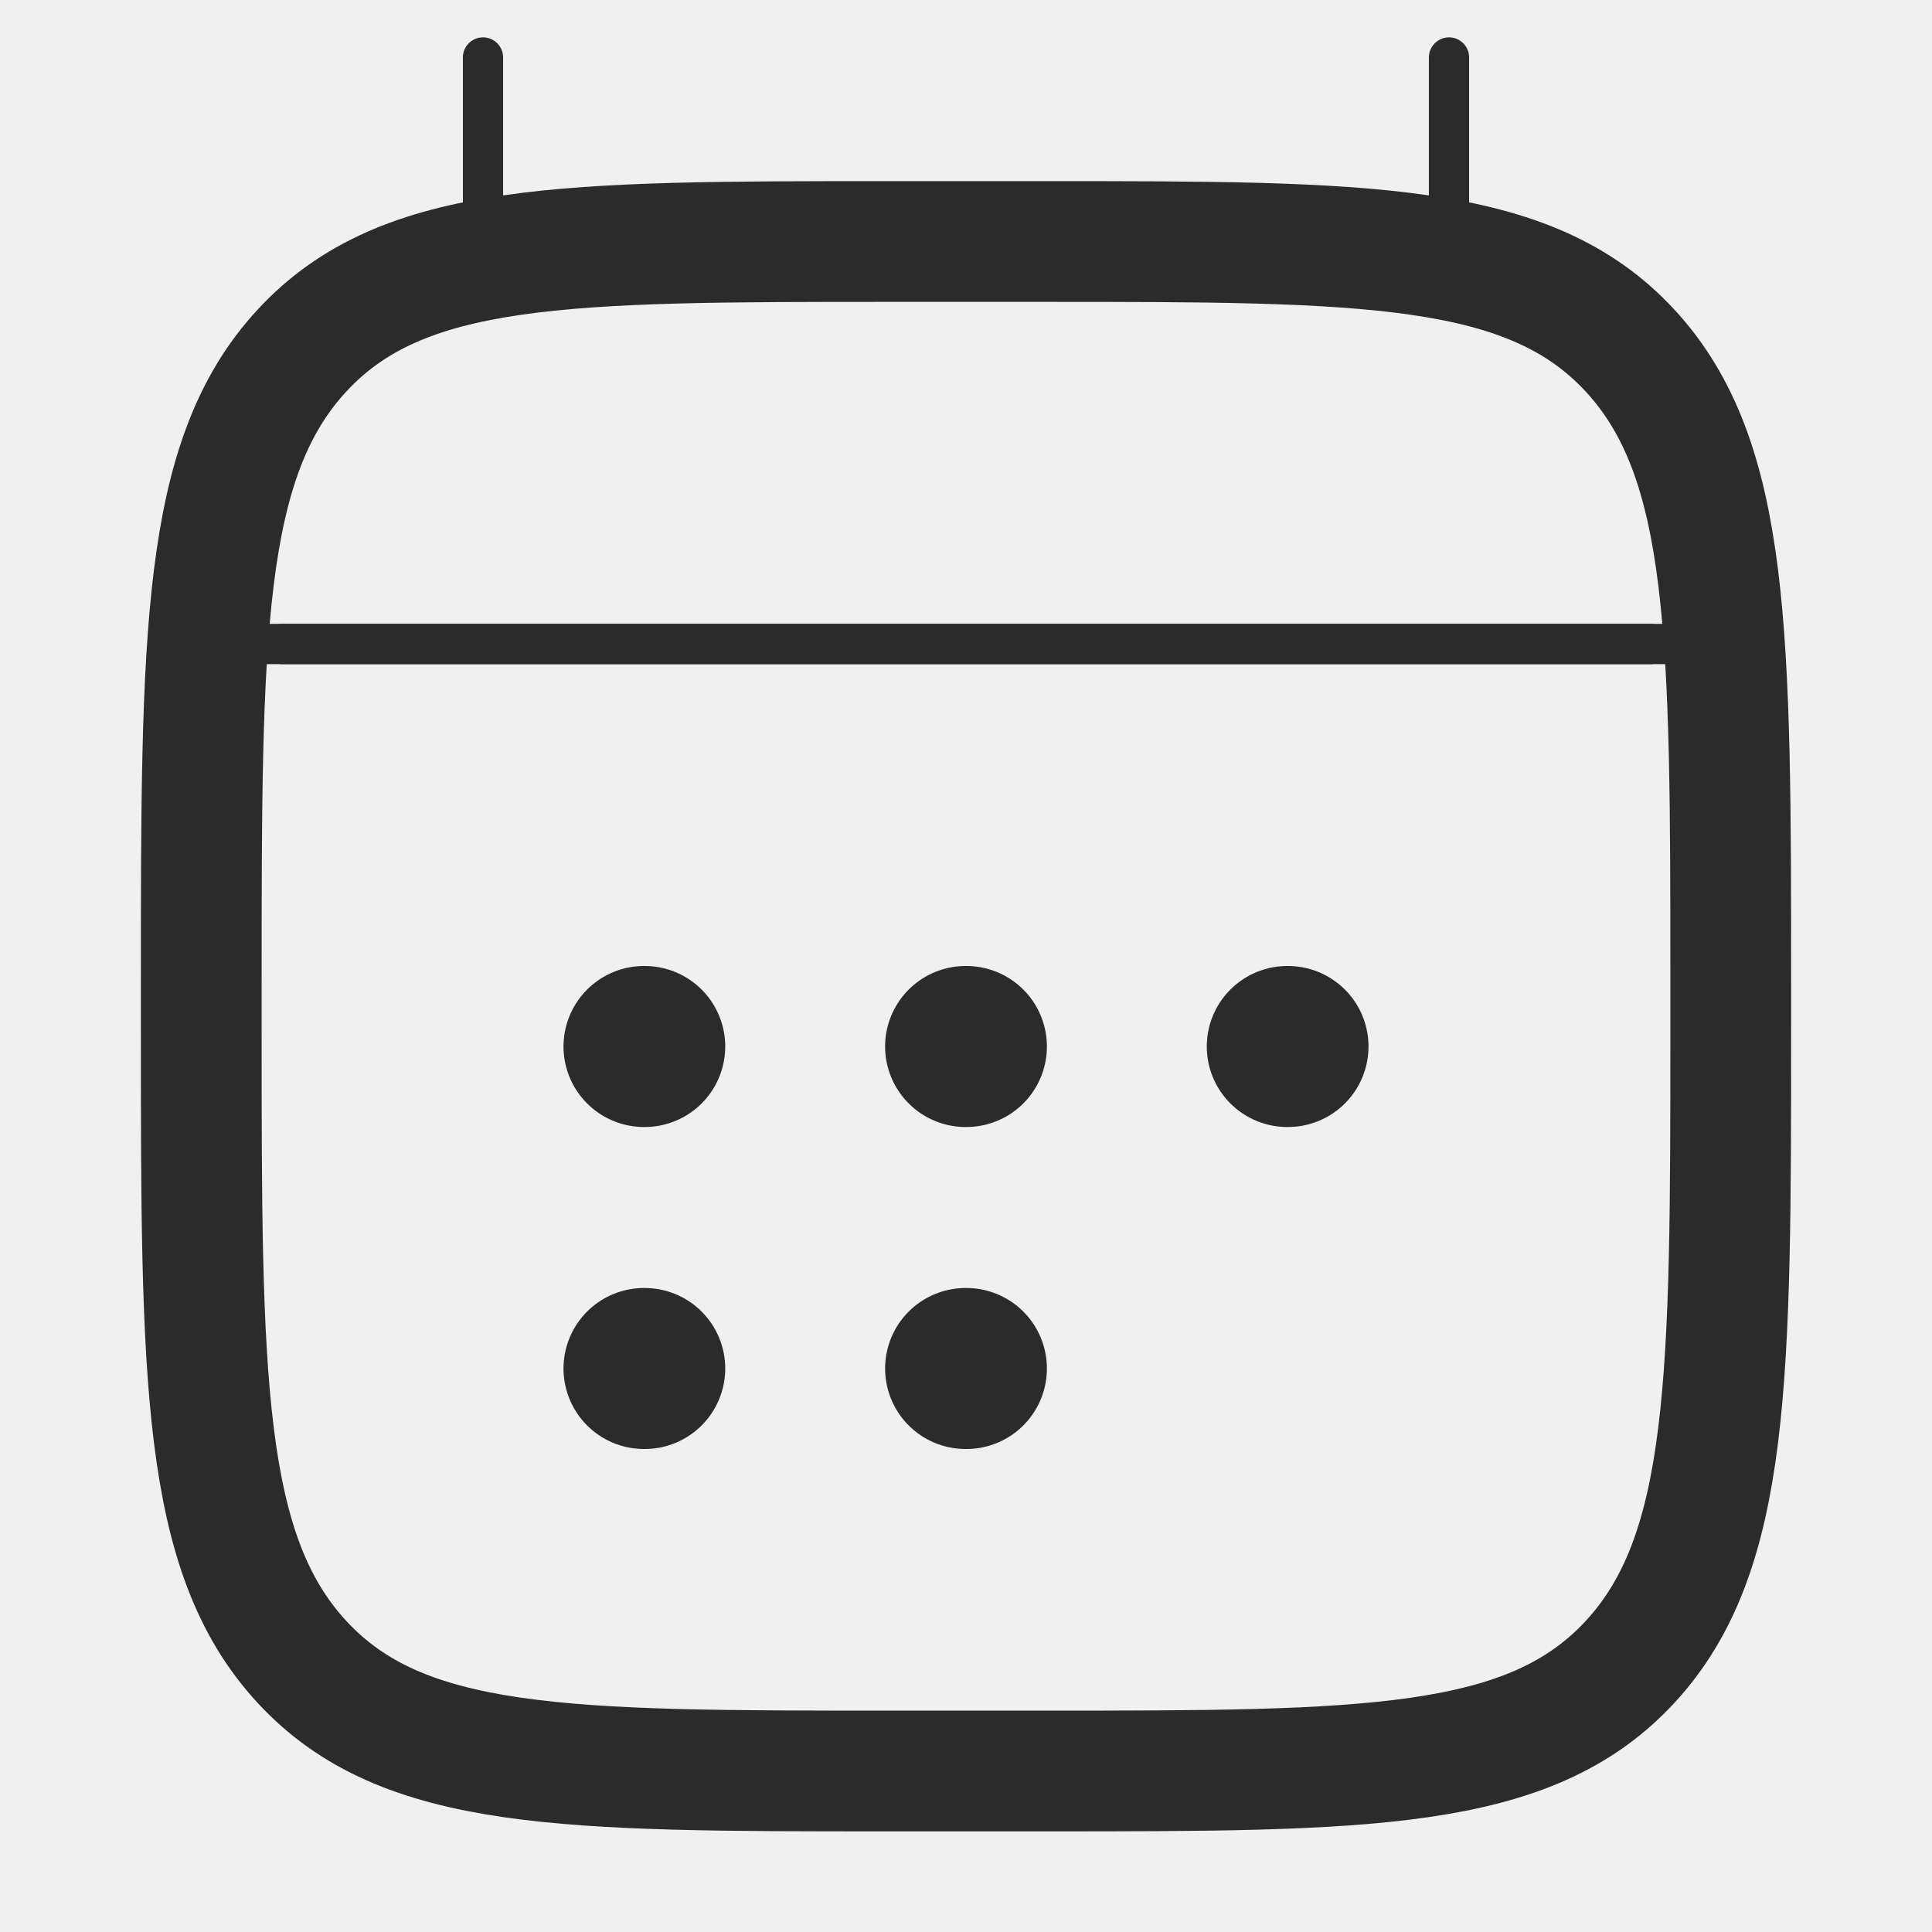
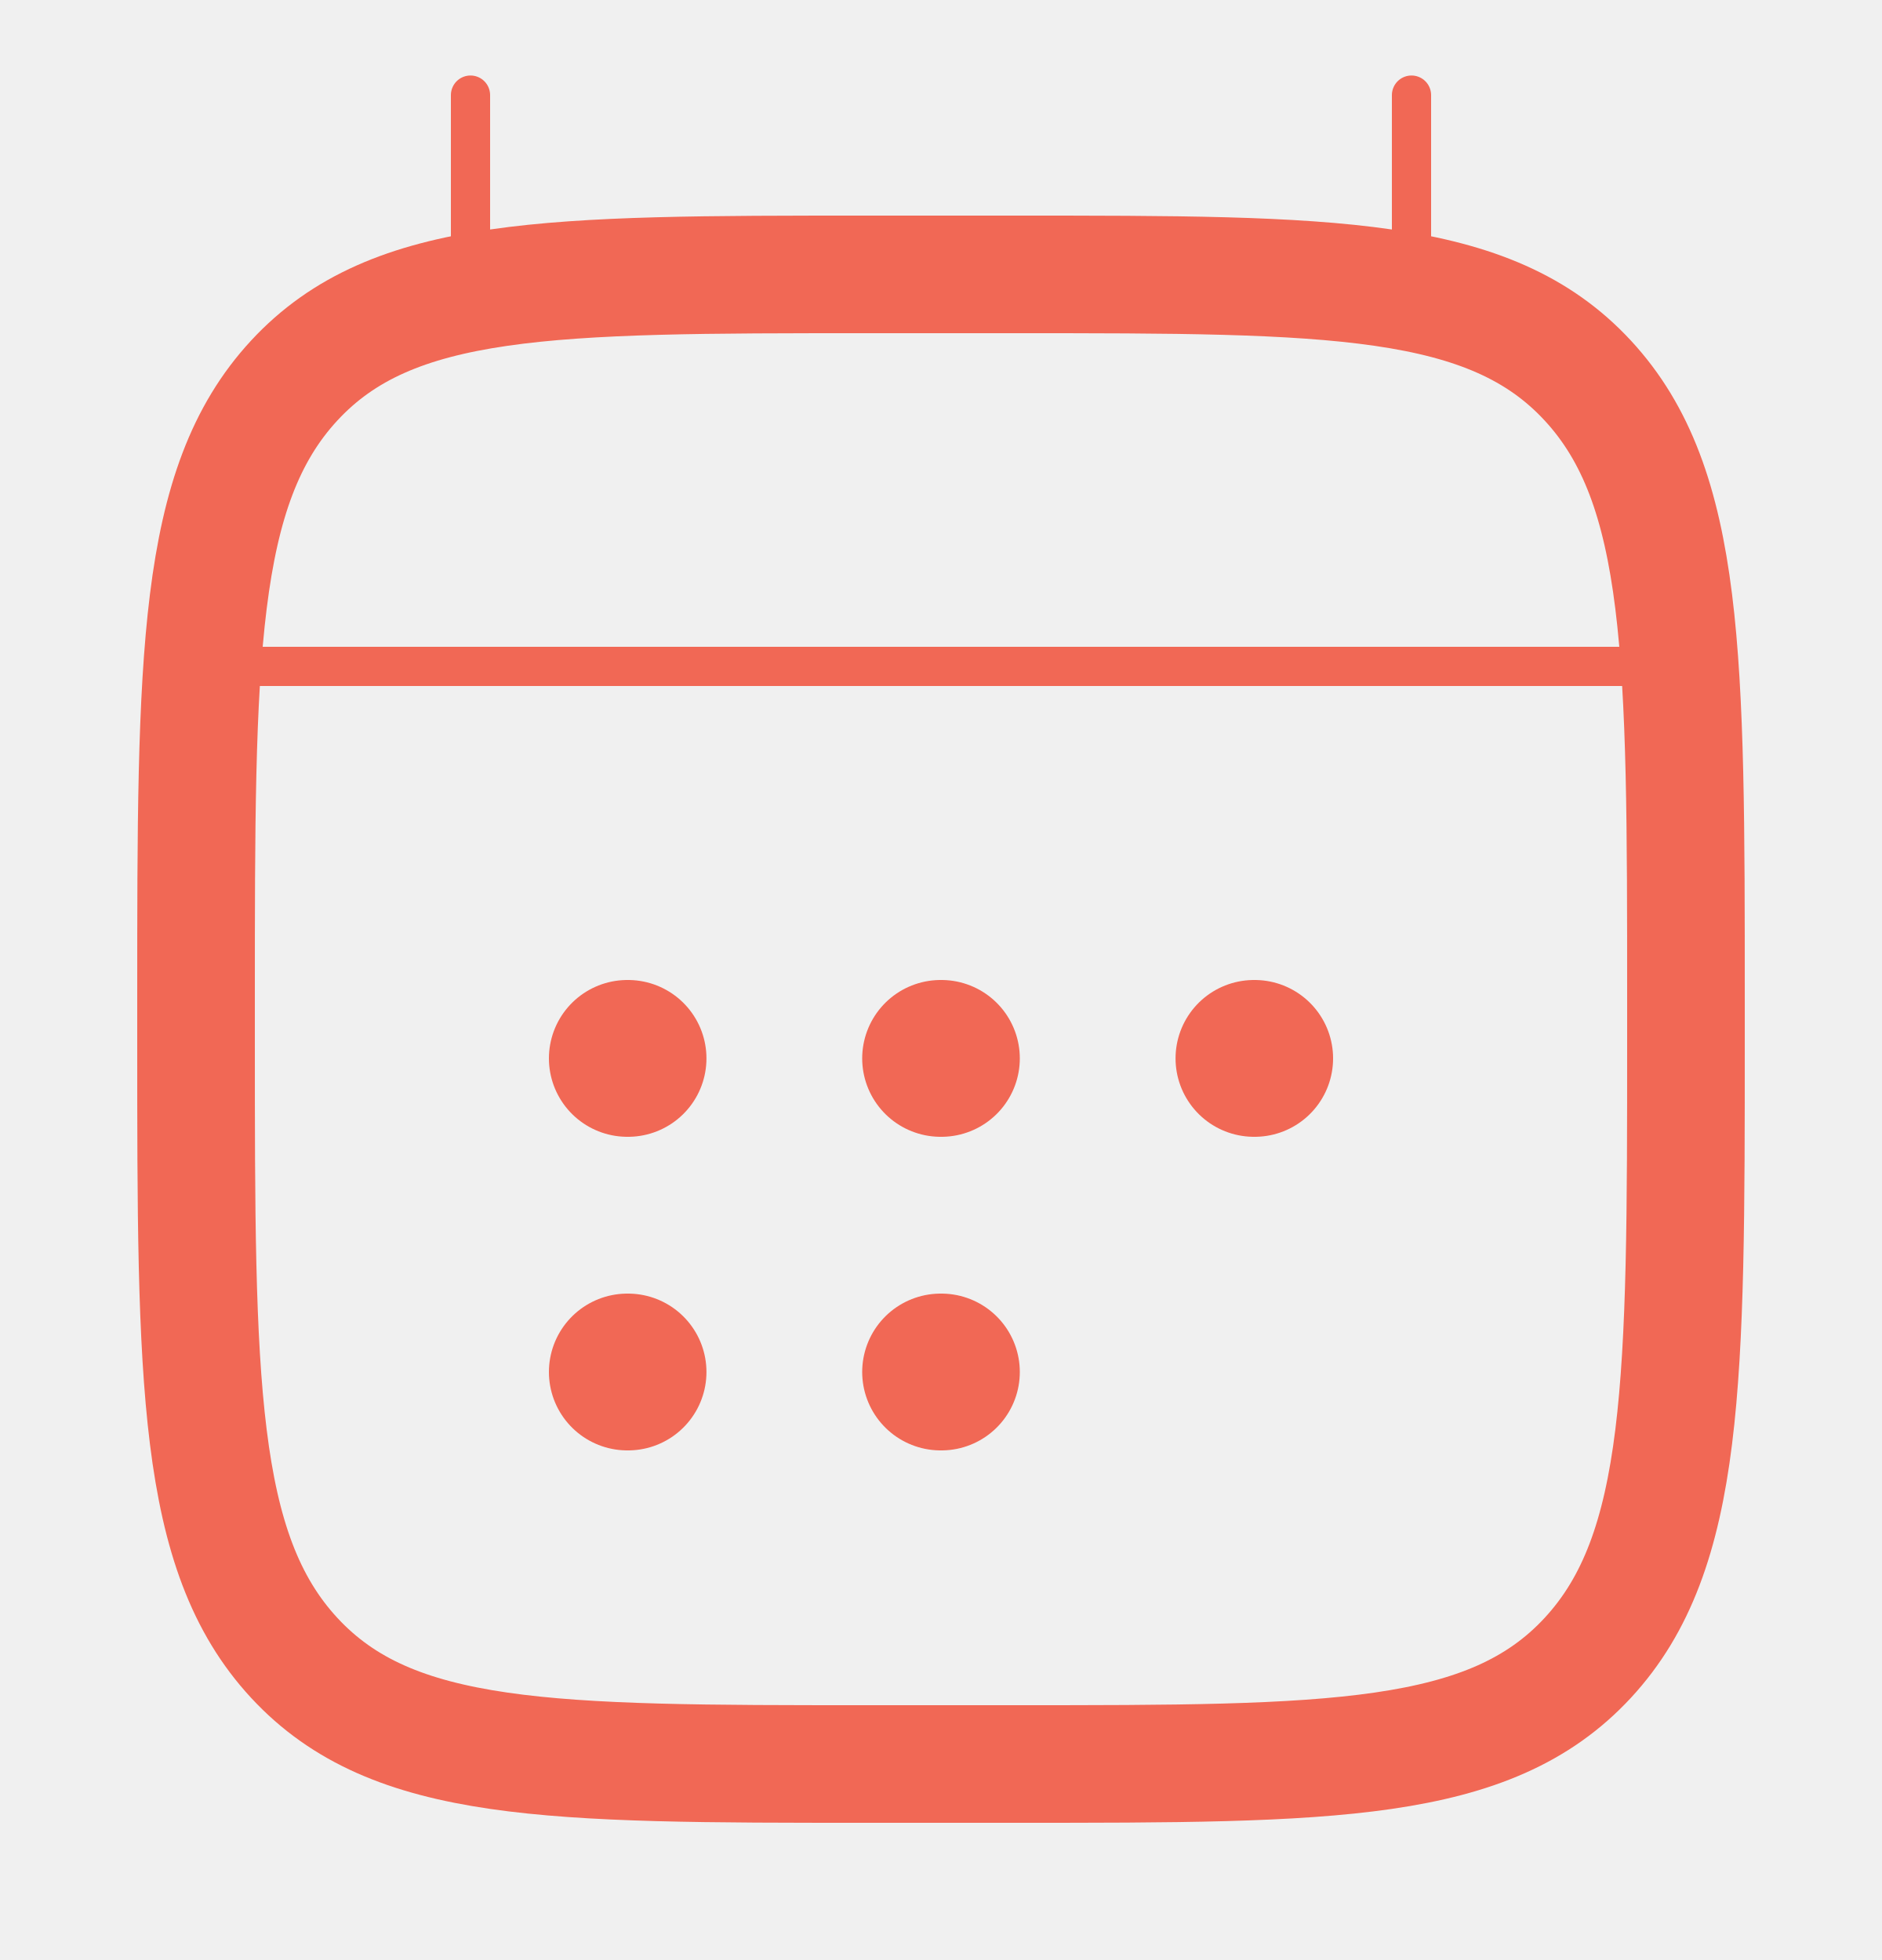
- <svg xmlns="http://www.w3.org/2000/svg" width="24" height="24" viewBox="0 0 24 24" fill="none">
-   <path d="M18 0.714V3.599M6 0.714V3.599" stroke="#2B2B2B" stroke-width="0.5" stroke-linecap="round" stroke-linejoin="round" />
-   <path d="M11.995 13H12.005M11.995 17H12.005M15.991 13H16M8 13H8.009M8 17H8.009" stroke="#2B2B2B" stroke-width="2" stroke-linecap="round" stroke-linejoin="round" />
-   <path d="M3.5 8H20.5" stroke="#2B2B2B" stroke-width="0.5" stroke-linecap="round" stroke-linejoin="round" />
-   <path d="M2.5 12.243C2.5 7.886 2.5 5.707 3.752 4.354C5.004 3 7.019 3 11.05 3H12.95C16.98 3 18.996 3 20.248 4.354C21.5 5.707 21.5 7.886 21.5 12.243V12.757C21.5 17.114 21.5 19.293 20.248 20.646C18.996 22 16.98 22 12.95 22H11.05C7.019 22 5.004 22 3.752 20.646C2.5 19.293 2.5 17.114 2.5 12.757V12.243Z" stroke="#2B2B2B" stroke-width="1.5" stroke-linecap="round" stroke-linejoin="round" />
-   <path d="M3 8H21" stroke="#2B2B2B" stroke-width="0.5" stroke-linecap="round" stroke-linejoin="round" />
+ <svg xmlns="http://www.w3.org/2000/svg" width="24" height="25" viewBox="0 0 24 25" fill="none">
+   <g clip-path="url(#clip0_253_188)">
+     <path d="M18 1.213V4.099M6 1.213V4.099" stroke="#F16855" stroke-width="0.5" stroke-linecap="round" stroke-linejoin="round" />
+     <path d="M11.995 13.5H12.005M11.995 17.5H12.005M15.991 13.5H16M8 13.5H8.009M8 17.5H8.009" stroke="#F16855" stroke-width="2" stroke-linecap="round" stroke-linejoin="round" />
+     <path d="M3.5 8.5H20.5" stroke="#F16855" stroke-width="0.5" stroke-linecap="round" stroke-linejoin="round" />
+     <path d="M2.5 12.743C2.5 8.386 2.5 6.207 3.752 4.854C5.004 3.5 7.019 3.5 11.05 3.5H12.95C16.98 3.5 18.996 3.5 20.248 4.854C21.5 6.207 21.5 8.386 21.5 12.743V13.257C21.5 17.614 21.5 19.793 20.248 21.146C18.996 22.5 16.98 22.5 12.95 22.5H11.05C7.019 22.5 5.004 22.5 3.752 21.146C2.5 19.793 2.5 17.614 2.5 13.257V12.743Z" stroke="#F16855" stroke-width="1.5" stroke-linecap="round" stroke-linejoin="round" />
+     <path d="M3 8.5H21" stroke="#F16855" stroke-width="0.5" stroke-linecap="round" stroke-linejoin="round" />
+   </g>
+   <defs>
+     <clipPath id="clip0_253_188">
+       <rect width="24" height="24" fill="white" transform="translate(0 0.5)" />
+     </clipPath>
+   </defs>
</svg>
